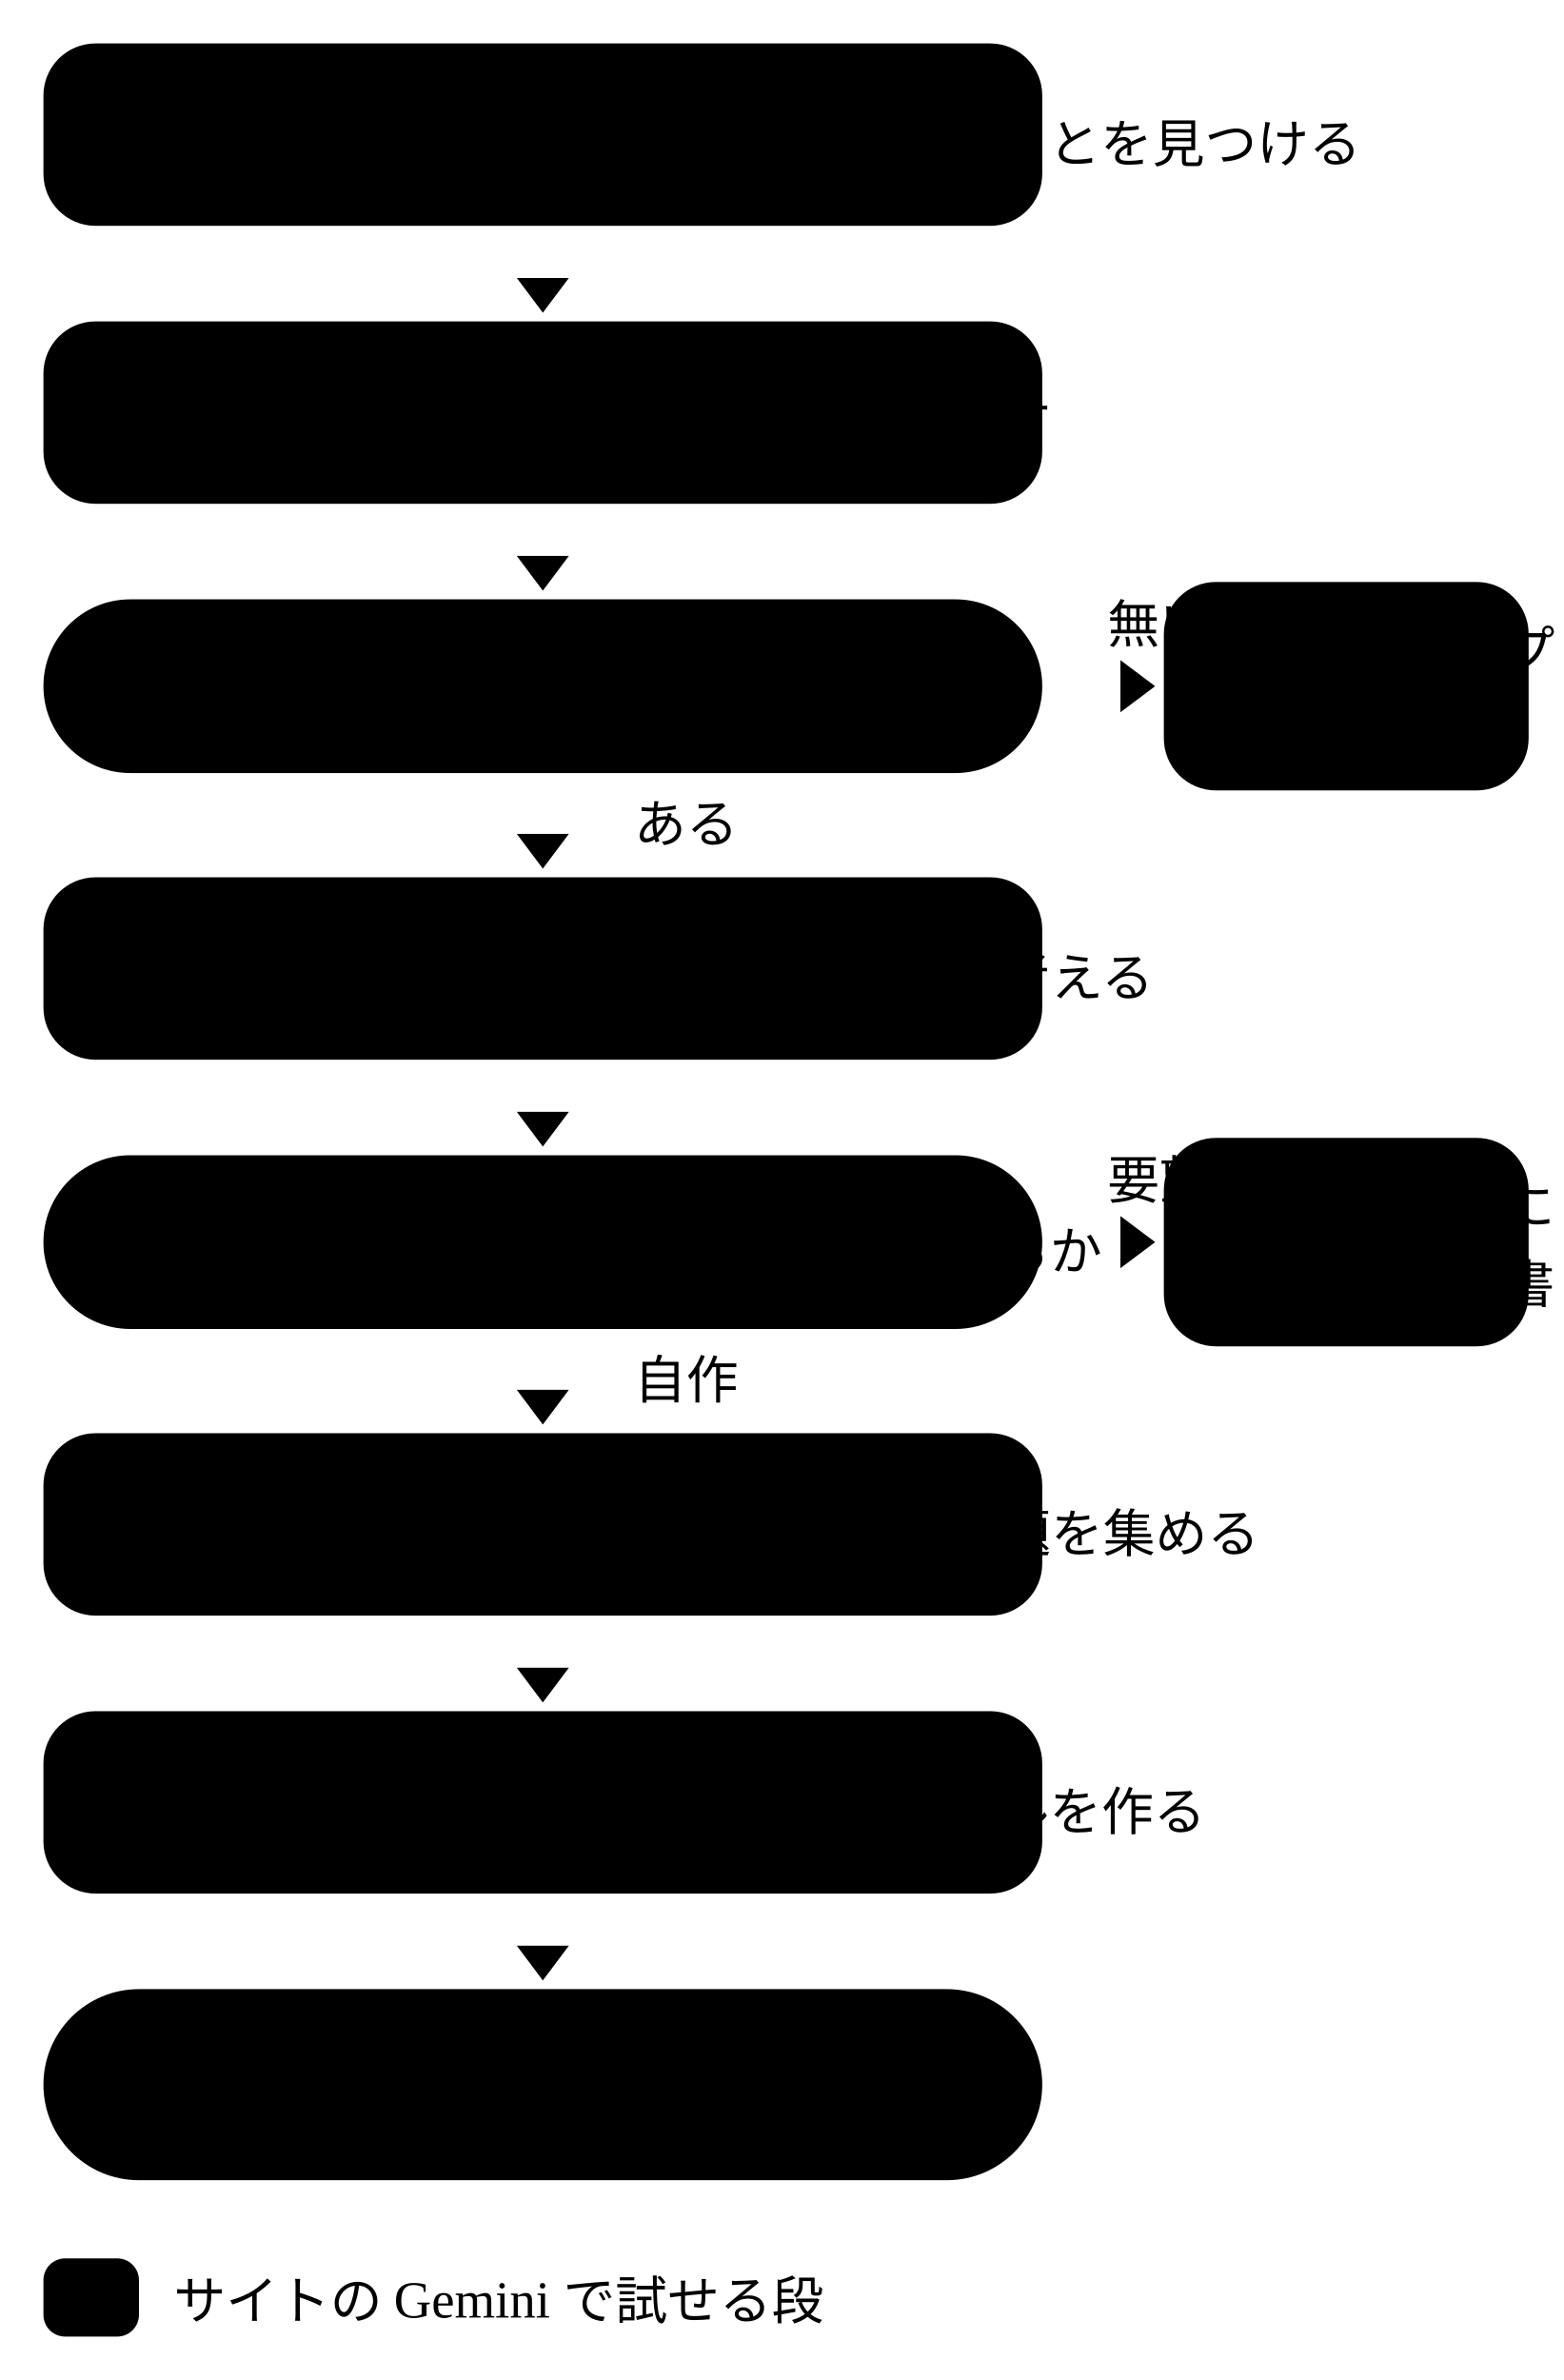
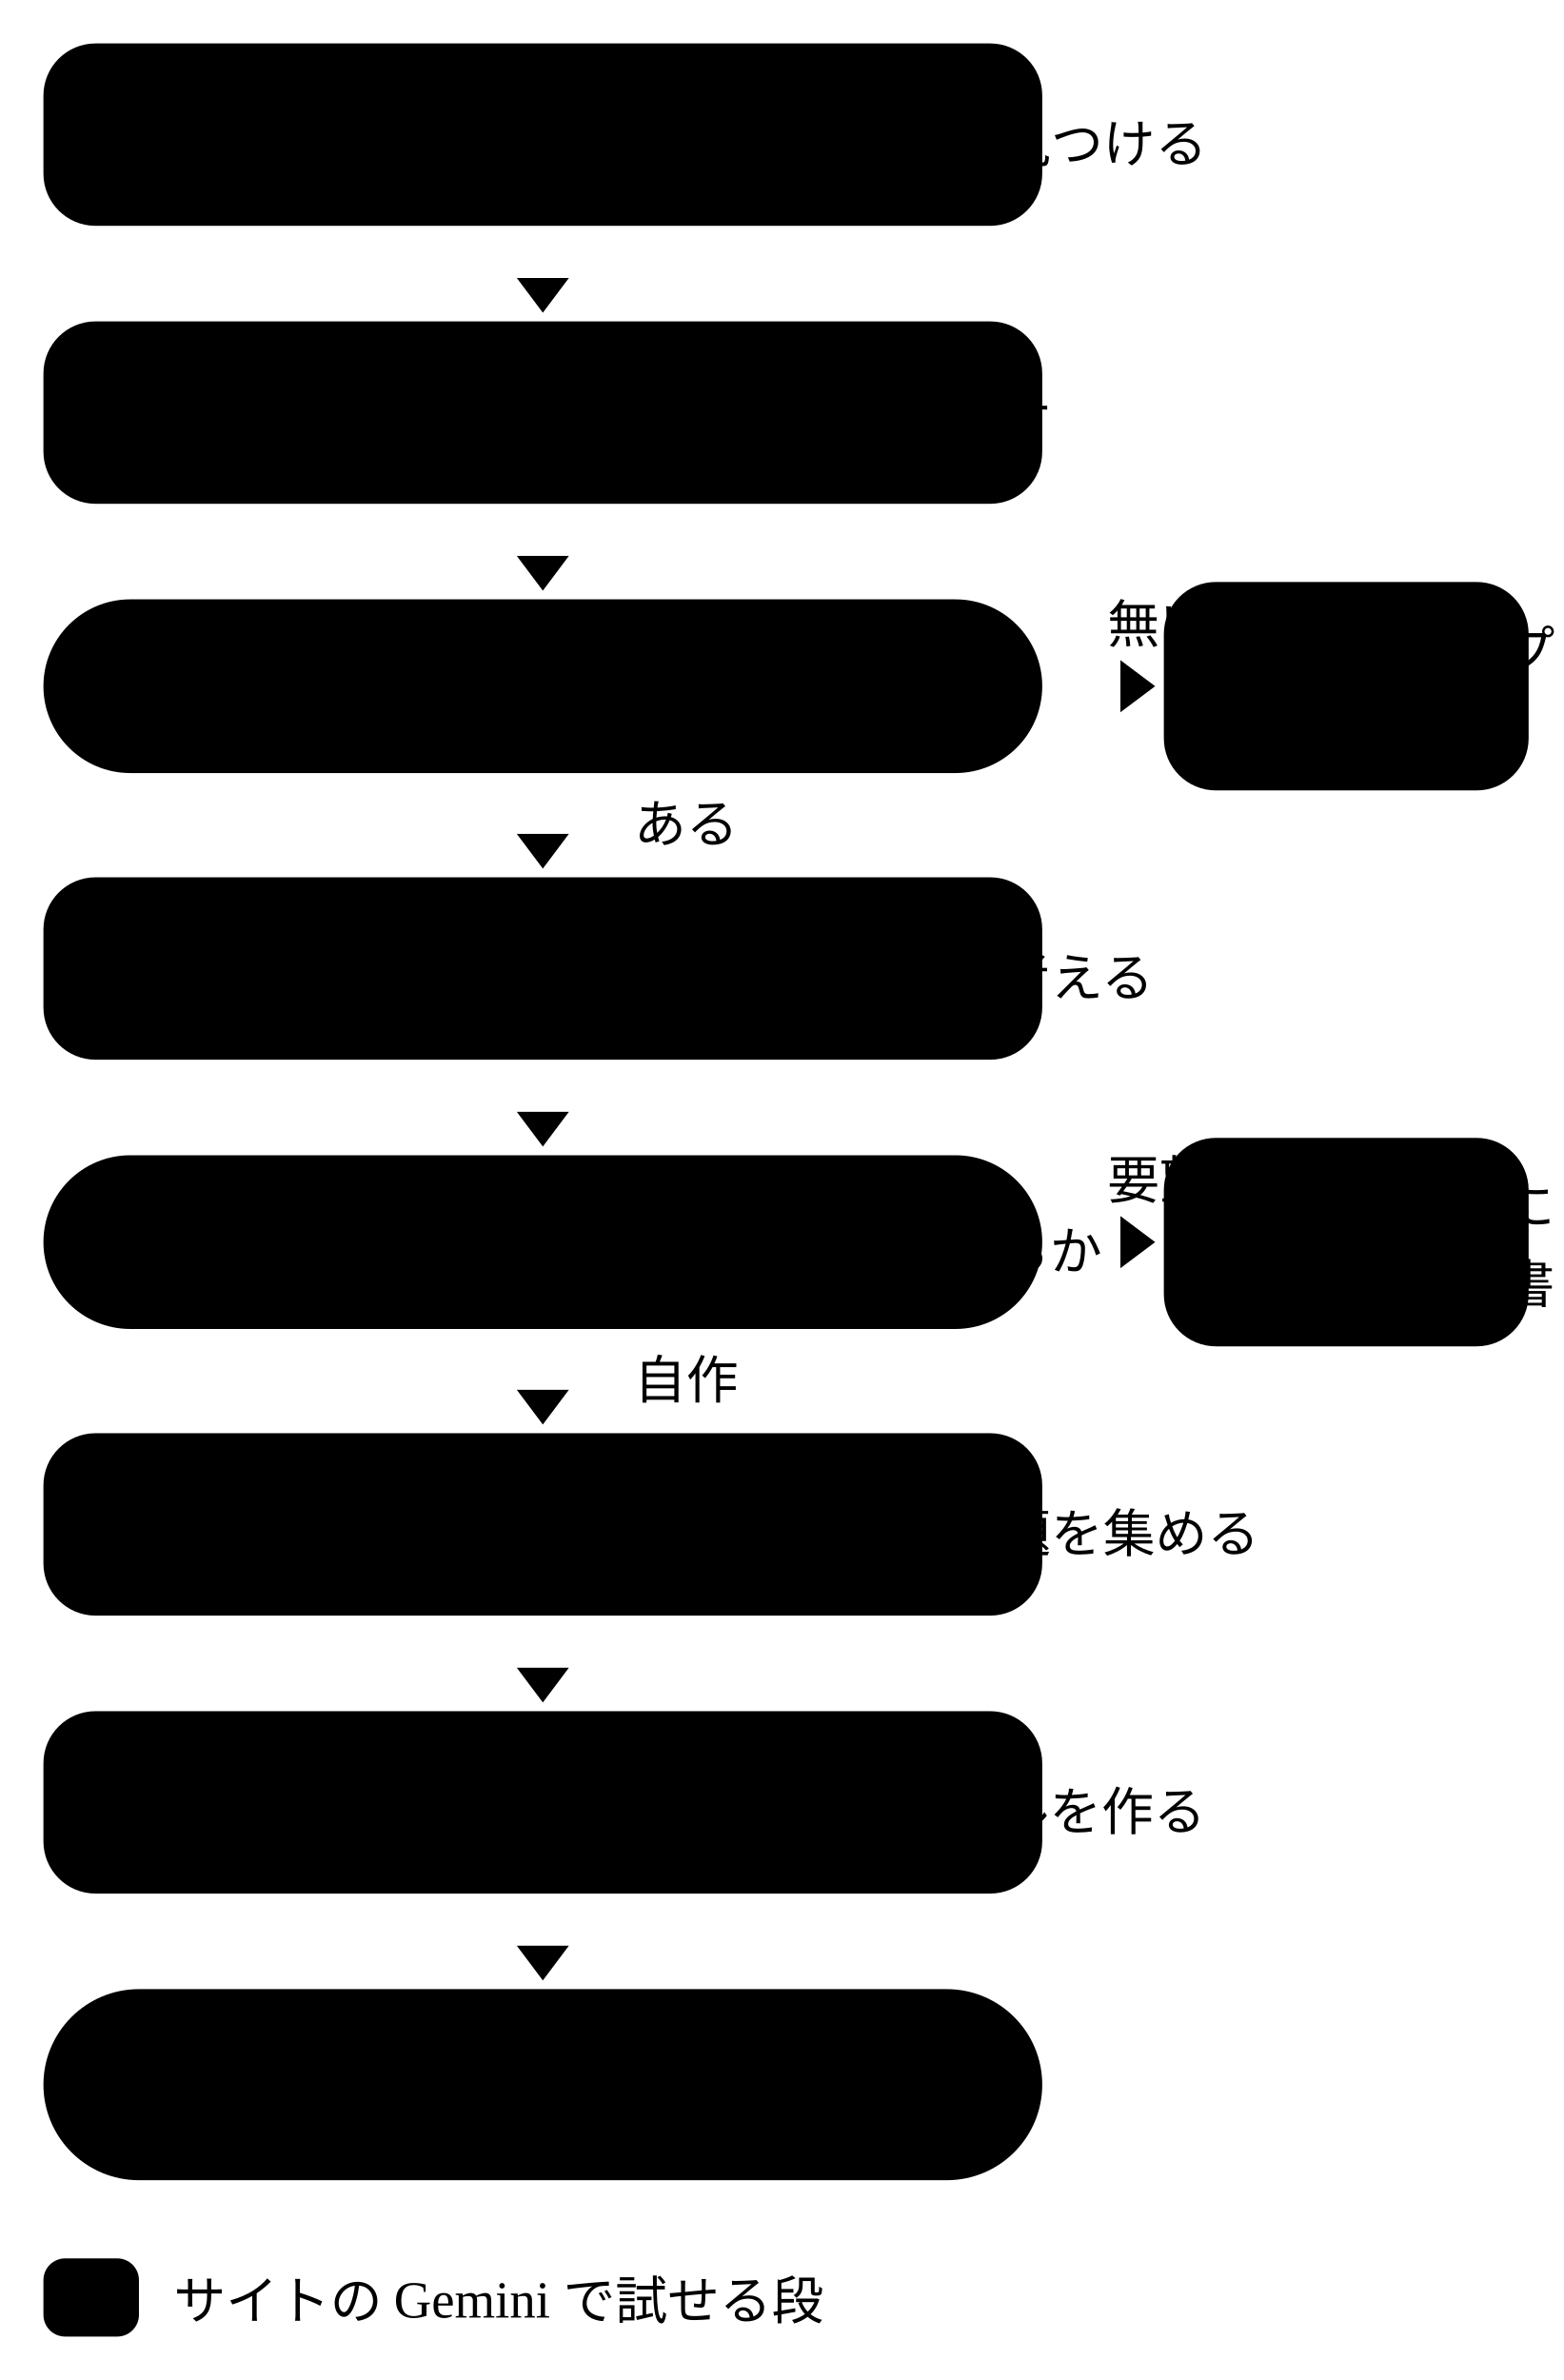
<svg viewBox="0 0 360 548" role="img" aria-label="作るまでの流れ。AI に何度も頼んでいることを見つけ、今あるアプリを探す。不満が無ければ、そのアプリを使う。不満があれば、どう良くするかを考え、要望を書くか、自分で作るかを決める。自分で作るなら、今あるアプリの課題を集め、設計書と利用者マニュアルを作ってから作る">
  <g class="fb">
    <rect x="10" y="10" width="230" height="42" rx="12" />
    <rect x="10" y="202" width="230" height="42" rx="12" />
  </g>
  <g class="fx">
    <rect x="10" y="74" width="230" height="42" rx="12" />
    <rect x="10" y="330" width="230" height="42" rx="12" />
    <rect x="10" y="394" width="230" height="42" rx="12" />
  </g>
  <g class="fm-box">
    <rect x="10" y="138" width="230" height="40" rx="20" />
    <rect x="10" y="266" width="230" height="40" rx="20" />
    <rect x="268" y="134" width="84" height="48" rx="12" />
    <rect x="268" y="262" width="84" height="48" rx="12" />
  </g>
-   <text class="ft" x="125" y="37">1 何度も頼んでいることを見つける</text>
+   <text class="ft" x="125" y="37">1 何度も頼むことを見つける</text>
  <text class="ft" x="125" y="101">2 今あるアプリを探す</text>
  <text class="ft" x="125" y="164">不満はあるか</text>
  <text class="ft" x="125" y="229">3 どう良くするかを考える</text>
  <text class="ft" x="125" y="292">4 要望か、自分で作るか</text>
  <text class="ft" x="125" y="357">5 今あるアプリの課題を集める</text>
  <text class="ft" x="125" y="421">6 設計書とマニュアルを作る</text>
  <text class="ft small" x="310" y="154">そのアプリ</text>
  <text class="ft small" x="310" y="172">を使う</text>
  <text class="ft small" x="310" y="282">開発者に</text>
  <text class="ft small" x="310" y="300">要望を書く</text>
  <text class="fm" x="255" y="148">無い</text>
  <text class="fm" x="255" y="276">要望</text>
  <text class="fm" x="146" y="194">ある</text>
  <text class="fm" x="146" y="322">自作</text>
  <path class="fa-line" d="M125 54 V70" />
  <path class="fa-head" d="M119 64 L125 72 L131 64" />
  <path class="fa-line" d="M125 118 V134" />
  <path class="fa-head" d="M119 128 L125 136 L131 128" />
  <path class="fa-line" d="M125 180 V198" />
  <path class="fa-head" d="M119 192 L125 200 L131 192" />
  <path class="fa-line" d="M125 246 V262" />
  <path class="fa-head" d="M119 256 L125 264 L131 256" />
  <path class="fa-line" d="M125 308 V326" />
  <path class="fa-head" d="M119 320 L125 328 L131 320" />
  <path class="fa-line" d="M125 374 V390" />
  <path class="fa-head" d="M119 384 L125 392 L131 384" />
  <path class="fa-line" d="M125 438 V454" />
  <path class="fa-head" d="M119 448 L125 456 L131 448" />
  <path class="fa-line" d="M242 158 H264" />
  <path class="fa-head" d="M258 152 L266 158 L258 164" />
  <path class="fa-line" d="M242 286 H264" />
  <path class="fa-head" d="M258 280 L266 286 L258 292" />
  <g class="fx2">
    <rect x="10" y="458" width="230" height="44" rx="22" />
  </g>
  <text class="ft strong on-accent" x="125" y="486">作る</text>
  <g class="fx">
    <rect x="10" y="520" width="22" height="18" rx="5" />
  </g>
  <text class="fm" x="40" y="534" style="text-anchor:start">サイトの Gemini で試せる段</text>
</svg>
